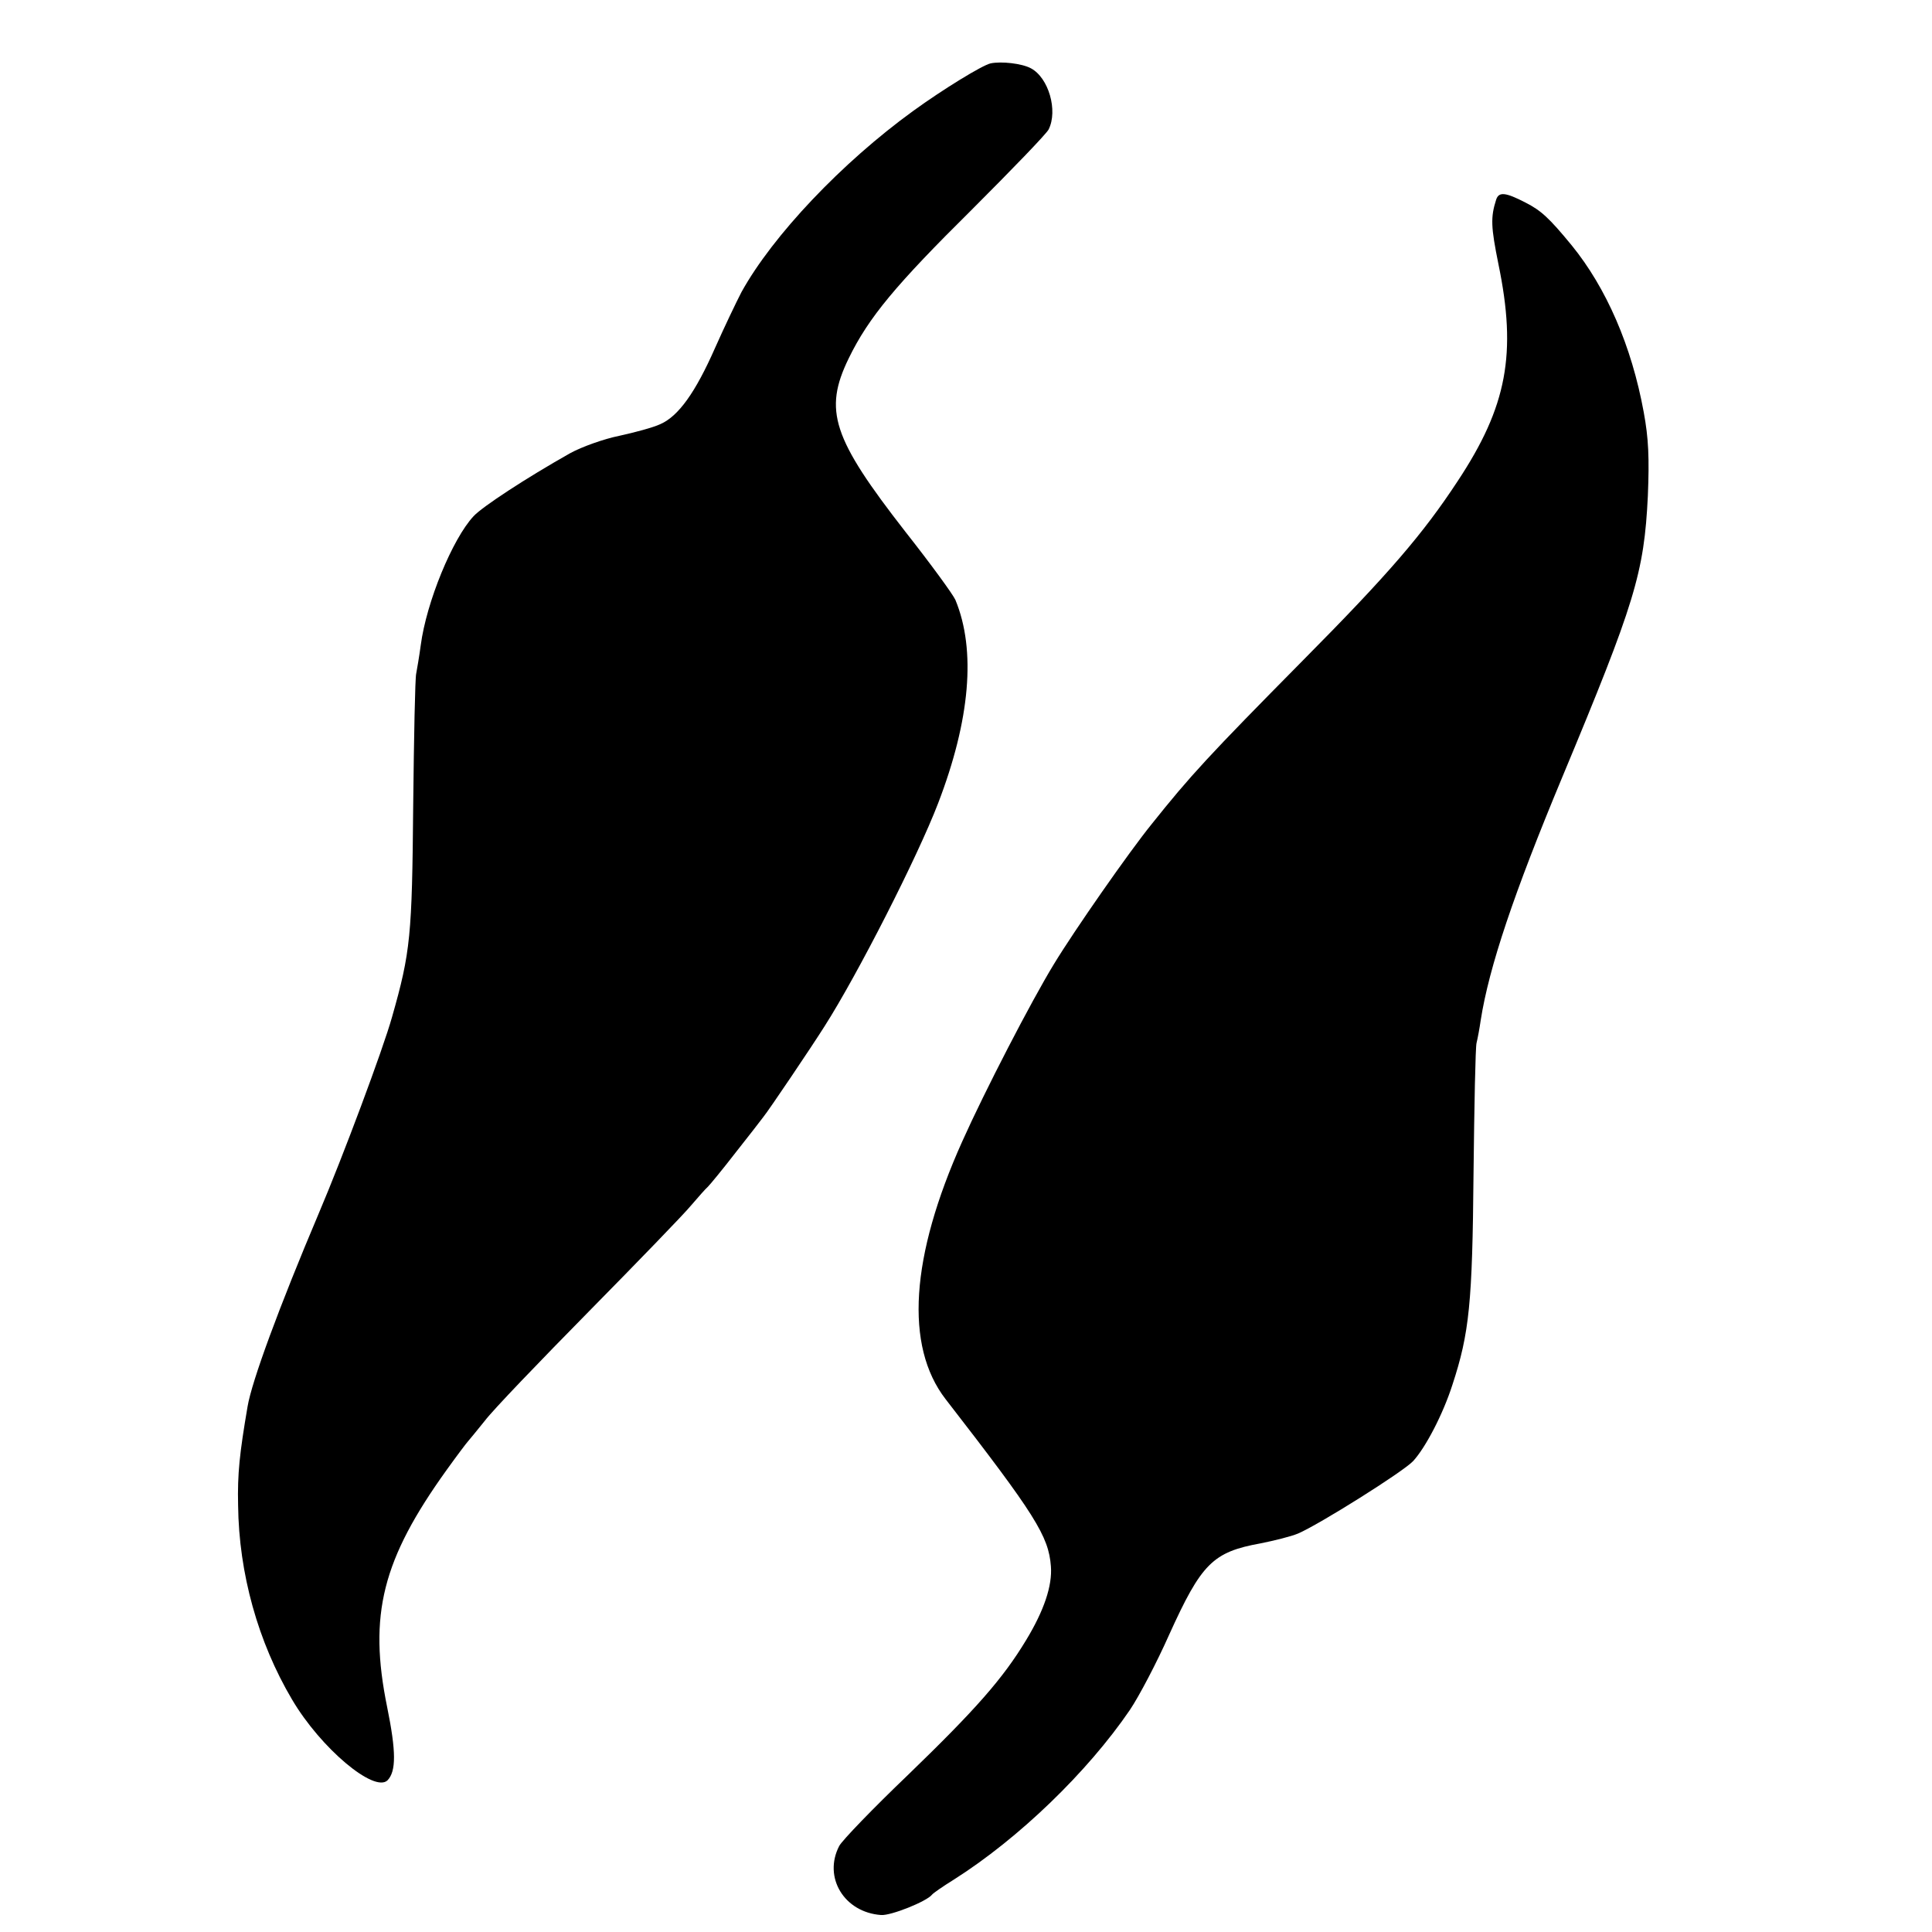
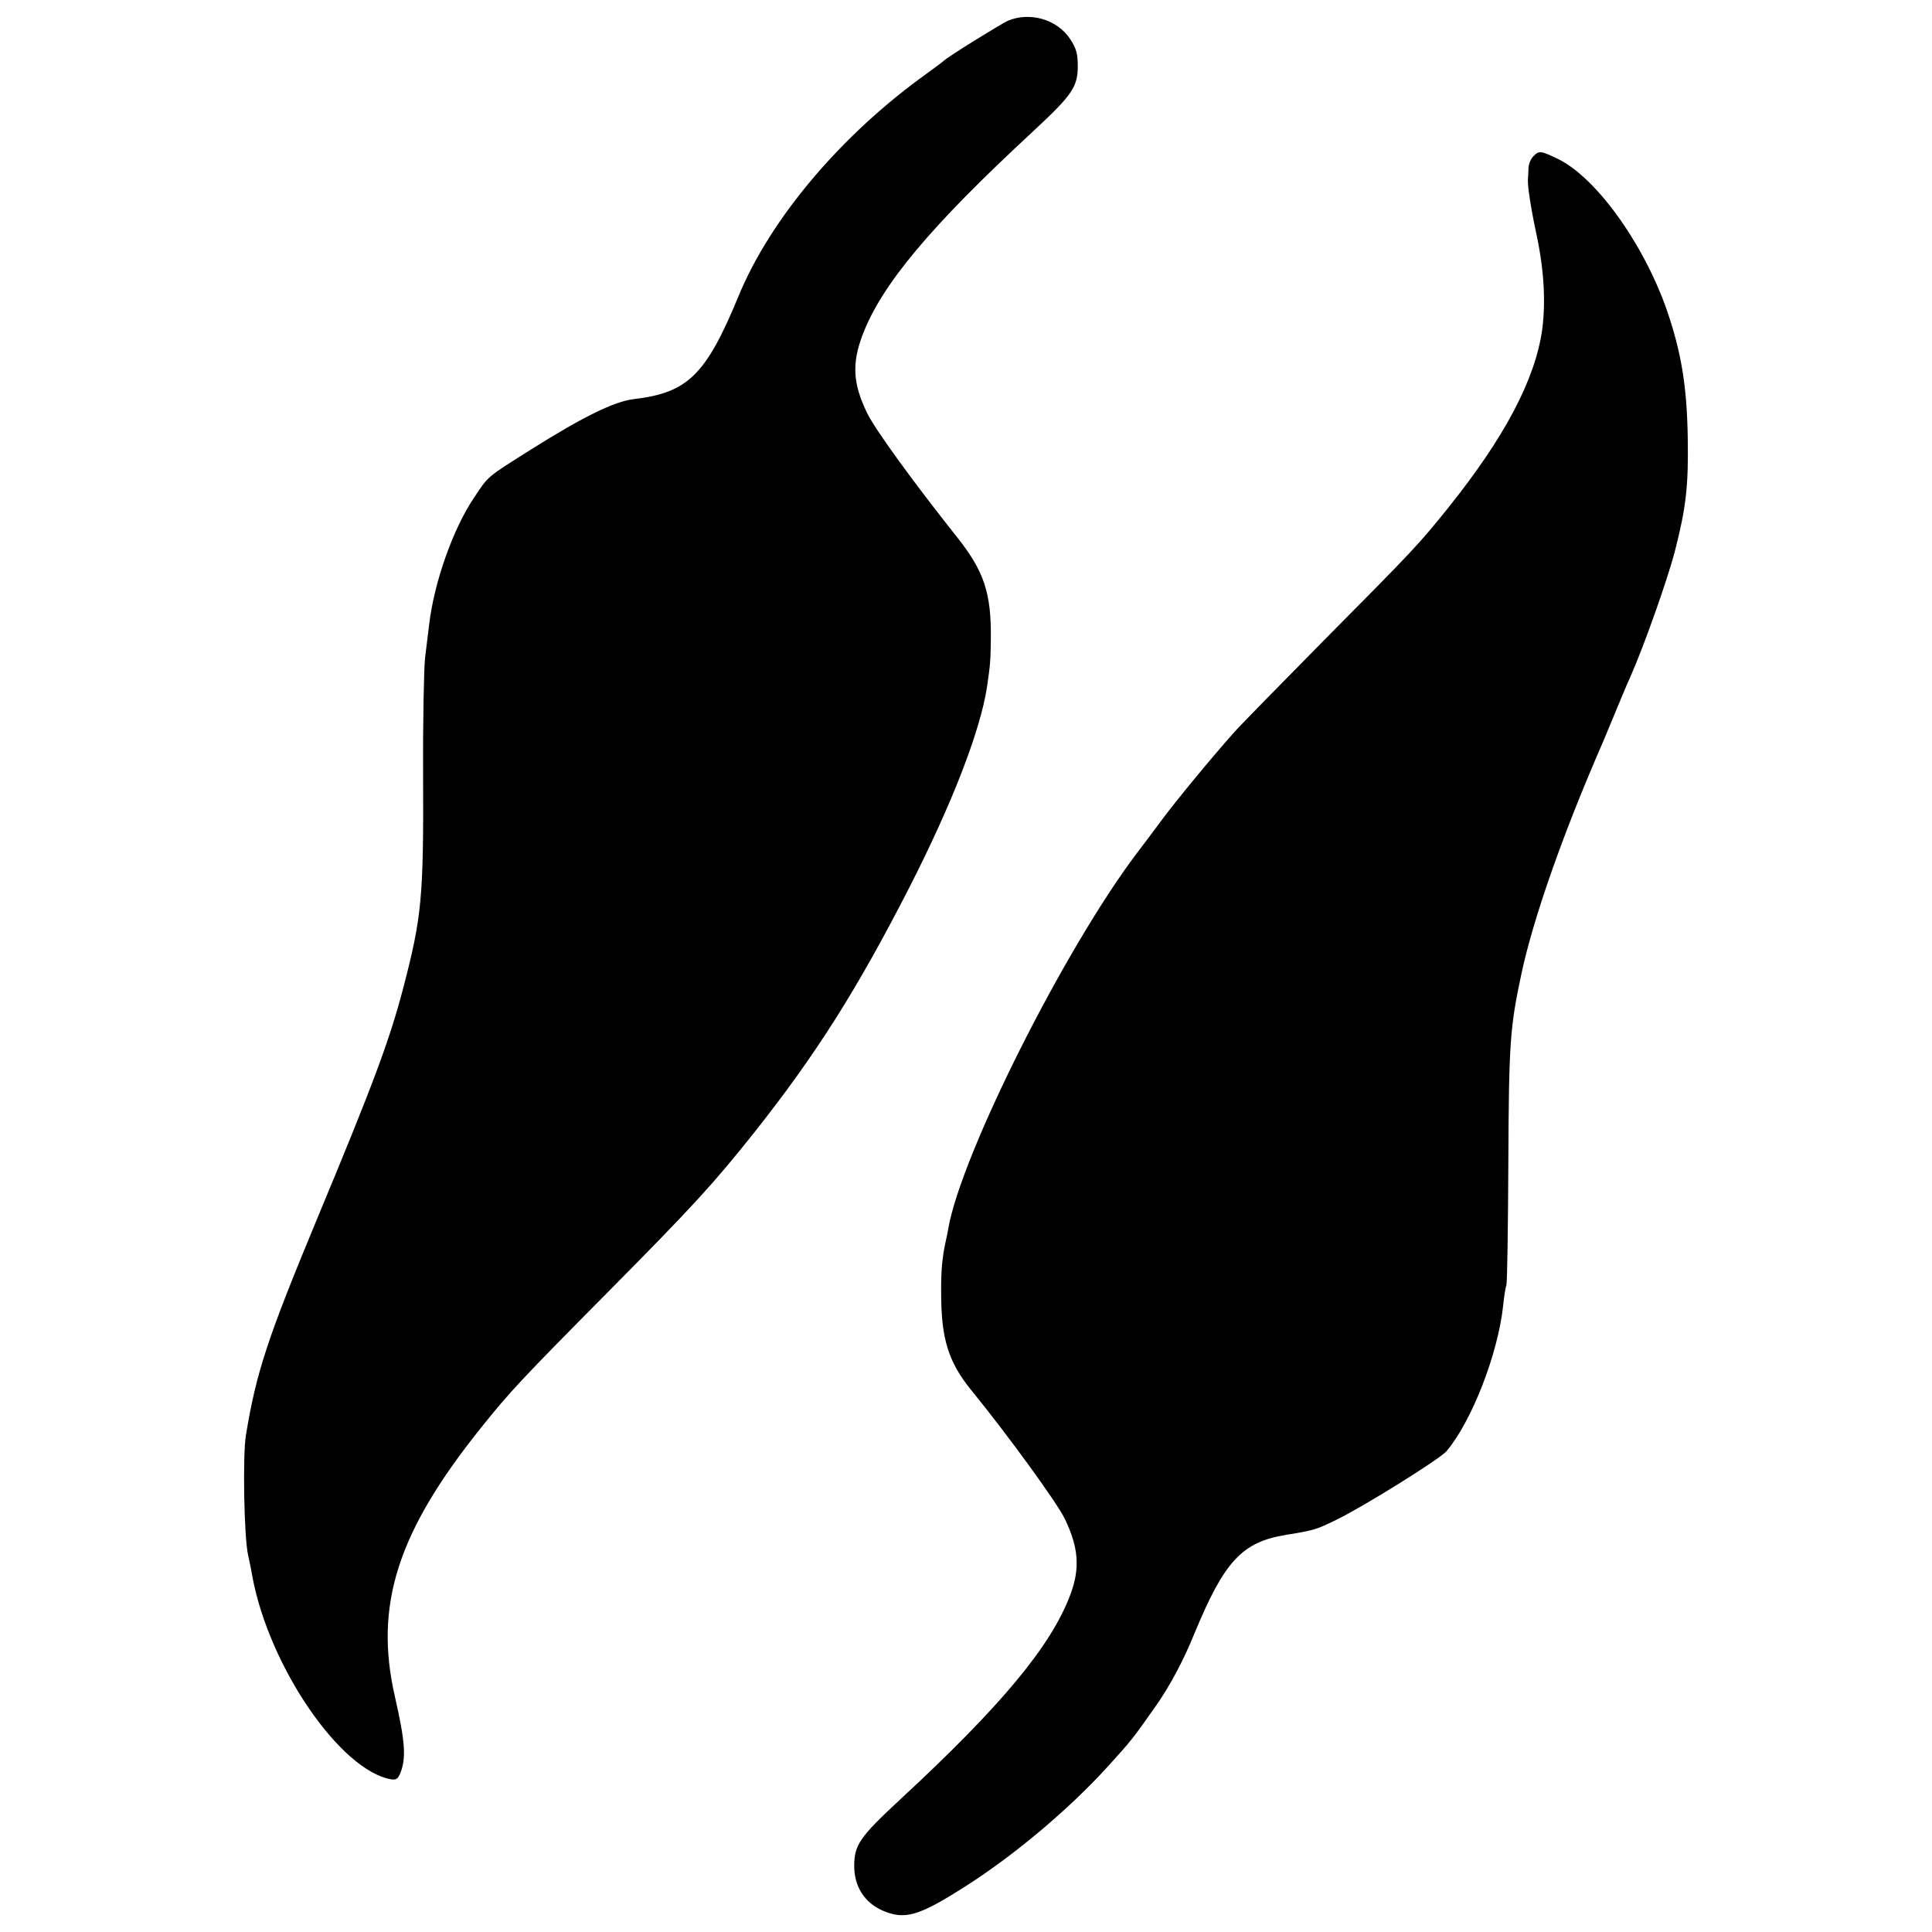
- <svg xmlns="http://www.w3.org/2000/svg" version="1.0" width="512pt" height="512pt" viewBox="0 0 512 512" preserveAspectRatio="xMidYMid meet">
-   <g transform="translate(0,512) scale(0.1,-0.1)" fill="#000000" stroke="none">
-     <path d="M2625 4952 c-22 -5 -125 -68 -205 -126 -189 -137 -372 -330 -455 -480 -14 -27 -46 -94 -70 -148 -52 -118 -97 -181 -145 -202 -19 -9 -68 -22 -109 -31 -40 -8 -99 -29 -130 -46 -117 -66 -233 -142 -256 -167 -56 -60 -125 -228 -140 -342 -4 -30 -10 -64 -12 -75 -3 -11 -6 -168 -8 -350 -3 -345 -7 -388 -56 -560 -24 -86 -131 -372 -194 -520 -105 -248 -178 -446 -189 -513 -21 -123 -27 -178 -25 -261 2 -181 53 -363 143 -515 76 -129 218 -248 253 -214 23 24 23 76 -1 194 -50 245 -13 391 158 629 28 39 53 72 56 75 3 3 23 28 45 55 21 28 146 158 276 290 130 132 252 258 270 280 19 22 39 45 45 50 6 6 39 46 73 90 35 44 68 87 74 95 14 17 128 186 162 240 87 136 247 450 301 591 85 221 101 406 46 539 -6 14 -65 95 -132 180 -194 249 -218 322 -151 460 53 109 125 195 327 395 105 105 197 200 203 212 25 50 0 137 -47 162 -24 13 -79 19 -107 13z" />
-     <path d="M3965 4591 c-15 -47 -14 -72 6 -171 49 -237 23 -377 -108 -575 -92 -140 -182 -245 -410 -475 -251 -254 -298 -305 -401 -434 -60 -74 -205 -282 -259 -371 -61 -100 -183 -336 -243 -470 -137 -305 -153 -542 -44 -683 238 -307 273 -363 279 -443 4 -51 -18 -117 -66 -196 -61 -101 -133 -183 -312 -356 -93 -89 -175 -174 -183 -189 -43 -83 13 -176 111 -183 26 -2 121 36 135 54 3 4 29 22 58 40 172 109 354 285 466 449 25 37 72 127 104 199 86 190 116 220 243 243 35 7 80 18 99 26 56 24 279 164 305 192 33 36 79 124 104 202 45 137 53 217 56 560 2 179 5 335 8 346 3 12 8 39 11 60 22 141 88 337 216 644 193 463 217 541 227 746 4 100 2 152 -11 222 -32 175 -99 329 -191 442 -60 73 -81 92 -122 113 -54 28 -71 29 -78 8z" />
+ <svg xmlns="http://www.w3.org/2000/svg" version="1.0" width="700pt" height="700pt" viewBox="0 0 700 700" preserveAspectRatio="xMidYMid meet">
+   <g transform="translate(0,700) scale(0.1,-0.1)" fill="#000000" stroke="none">
+     <path d="M3652 6925 c-26 -12 -222 -133 -232 -145 -3 -3 -30 -23 -60 -45 -311 -222 -569 -527 -685 -810 -117 -283 -183 -348 -378 -371 -70 -8 -183 -63 -372 -182 -165 -104 -154 -95 -208 -176 -76 -113 -144 -306 -162 -458 -4 -29 -10 -84 -15 -123 -4 -38 -8 -227 -7 -420 2 -451 -5 -517 -72 -775 -50 -190 -108 -346 -310 -831 -181 -436 -222 -558 -260 -789 -12 -71 -7 -370 8 -435 6 -27 13 -61 15 -75 60 -327 319 -706 504 -737 17 -3 25 3 33 24 21 54 17 113 -20 275 -76 331 8 596 311 974 106 132 139 168 462 494 310 313 380 390 529 577 224 283 372 517 562 888 155 304 256 565 281 725 12 83 13 95 14 175 2 164 -24 245 -121 367 -162 204 -299 393 -327 451 -52 107 -56 179 -17 283 69 182 245 393 618 738 142 132 162 161 162 237 0 45 -6 65 -28 98 -47 71 -145 99 -225 66z" />
+     <path d="M5556 6434 c-9 -8 -17 -27 -18 -42 0 -15 -2 -34 -2 -42 -2 -22 11 -106 29 -190 29 -133 36 -248 23 -352 -25 -182 -136 -392 -341 -648 -109 -135 -116 -143 -455 -485 -158 -160 -303 -308 -322 -330 -80 -90 -200 -235 -260 -315 -35 -47 -75 -101 -90 -120 -262 -346 -636 -1090 -684 -1360 -2 -14 -7 -36 -10 -50 -12 -54 -17 -108 -16 -185 0 -165 26 -248 106 -348 137 -168 314 -412 342 -470 50 -104 56 -179 20 -275 -70 -186 -249 -402 -621 -746 -142 -132 -162 -161 -162 -237 0 -74 37 -132 102 -161 80 -35 131 -21 297 85 176 111 380 282 521 438 82 90 91 101 177 224 49 71 95 157 135 255 109 264 173 333 333 359 103 17 107 18 183 55 95 46 373 219 398 248 91 108 186 351 205 526 3 30 8 65 12 76 3 12 6 212 7 446 2 434 6 487 47 680 43 202 150 507 293 835 7 17 30 71 50 120 21 50 43 104 51 120 51 115 137 359 163 460 40 157 49 234 46 410 -3 188 -24 312 -77 465 -85 241 -257 479 -395 545 -61 29 -67 30 -87 9z" />
  </g>
</svg>
